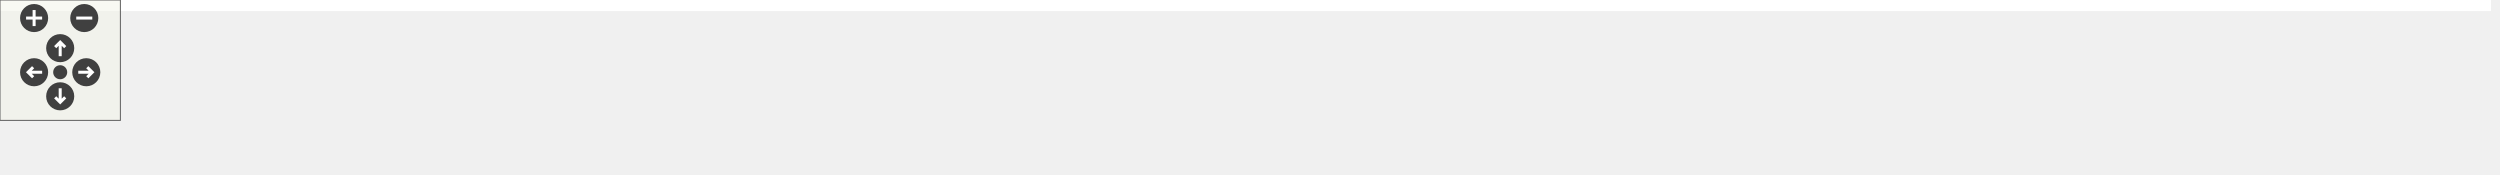
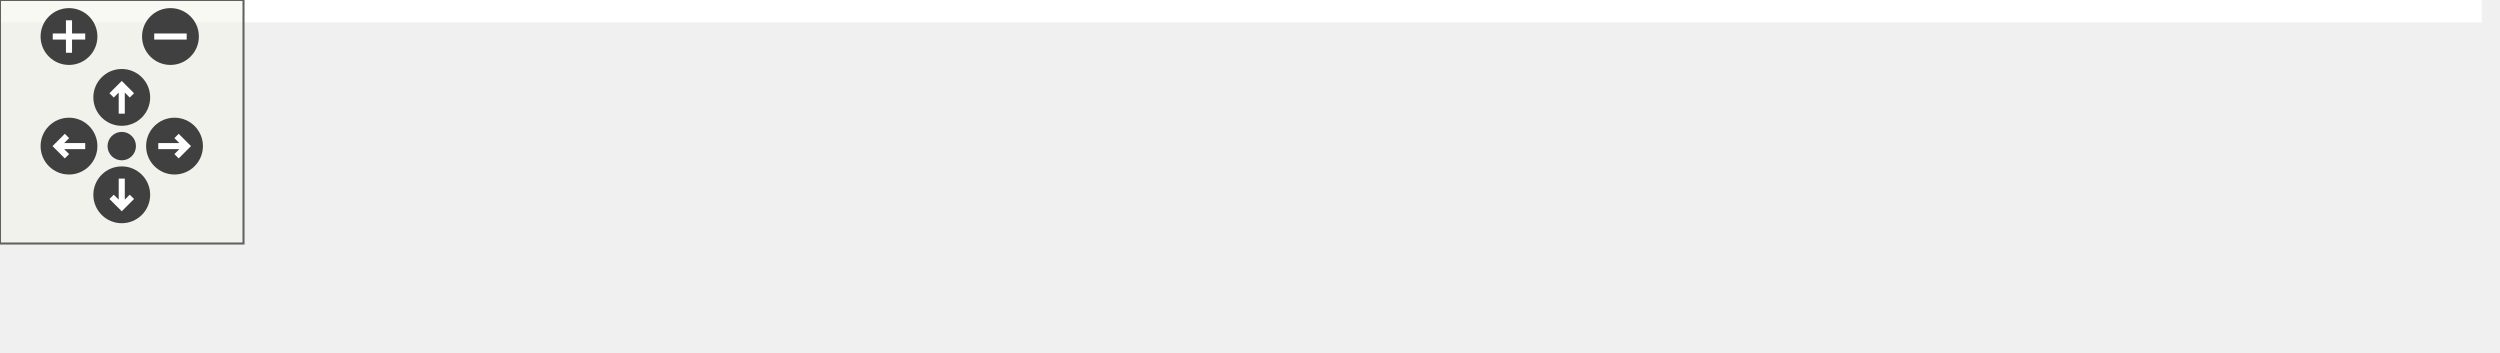
<svg xmlns="http://www.w3.org/2000/svg" xmlns:xlink="http://www.w3.org/1999/xlink" id="main" version="1.1" xml:space="preserve">
  <defs>
    <circle id="rim" cx="0" cy="0" r="7" />
    <circle id="rim2" cx="0" cy="0" r="3.5" />
    <g id="zoomPlus">
      <use xlink:href="#rim" fill="#404040">
        <set attributeName="fill" to="#808080" begin="zoomplus.mouseover" end="zoomplus.mouseout" />
      </use>
      <path d="M-4,0h8M0,-4v8" fill="none" stroke="white" stroke-width="1.5" pointer-events="none" />
    </g>
    <g id="zoomMin">
      <use xlink:href="#rim" fill="#404040">
        <set attributeName="fill" to="#808080" begin="zoomminus.mouseover" end="zoomminus.mouseout" />
      </use>
      <path d="M-4,0h8" fill="none" stroke="white" stroke-width="1.5" pointer-events="none" />
    </g>
    <g id="dirArrow">
      <path fill="none" stroke="white" stroke-width="1.5" d="M0,-3.0v7 M-2.5,-0.5L0,-3.0L2.5,-0.5" />
    </g>
    <g id="resetDef">
      <use xlink:href="#rim2" fill="#404040">
        <set attributeName="fill" to="#808080" begin="reset.mouseover" end="reset.mouseout" />
      </use>
    </g>
  </defs>
  <svg id="graph" class="graph">
    <g id="viewport">
-       <polygon fill="white" stroke="white" points="-4,5 -4,-26 1241,-26 1241,5 -4,5" />
+       <polygon fill="white" stroke="white" points="-4,5 -4,-26 611,-26 611,5 -4,5" />
      <g id="node1" class="node">
        <polygon fill="#bfbfbf" stroke="black" points="0,-0.5 0,-21.5 116,-21.5 116,-0.5 0,-0.5" />
        <text text-anchor="middle" x="58" y="-8.5" font-family="FreeSans.ttf" font-size="10.00">Socket::gBytesRecvd</text>
      </g>
      <g id="node3" class="node">
        <a xlink:href="classSocketClient.xhtml#a9ee09f452d900e288b2aa187561ef05d" target="_top" xlink:title="Receive data from the client and append it to a receive buffer.">
          <polygon fill="white" stroke="black" points="152,-0.5 152,-21.5 256,-21.5 256,-0.5 152,-0.5" />
          <text text-anchor="middle" x="204" y="-8.5" font-family="FreeSans.ttf" font-size="10.00">SocketClient::Recv</text>
        </a>
      </g>
      <g id="edge2" class="edge">
        <path fill="none" stroke="midnightblue" d="M126.152,-11C134.755,-11 143.448,-11 151.751,-11" />
        <polygon fill="midnightblue" stroke="midnightblue" points="126.123,-7.5 116.123,-11 126.123,-14.5 126.123,-7.5" />
      </g>
      <g id="node5" class="node">
-         <a xlink:href="classSocketClient.xhtml#a920016d3ec4026b7cdfc1000cc8168cc" target="_top" xlink:title="Operates all other looping functions within a SocketClient object, such as sending/receiving data and...">
-           <polygon fill="white" stroke="black" points="292,-0.5 292,-21.5 410,-21.5 410,-0.5 292,-0.5" />
-           <text text-anchor="middle" x="351" y="-8.5" font-family="FreeSans.ttf" font-size="10.00">SocketClient::Update</text>
+         <a xlink:href="classServer.xhtml#a39dbe16fdc8c5f6fbd678c6540fbcd6c" target="_top" xlink:title="Server::PollSockets">
+           <polygon fill="white" stroke="black" points="292.5,-0.5 292.5,-21.5 401.5,-21.5 401.5,-0.5 292.5,-0.5" />
+           <text text-anchor="middle" x="347" y="-8.5" font-family="FreeSans.ttf" font-size="10.00">Server::PollSockets</text>
        </a>
      </g>
      <g id="edge4" class="edge">
-         <path fill="none" stroke="midnightblue" d="M266.421,-11C274.873,-11 283.526,-11 291.918,-11" />
-         <polygon fill="midnightblue" stroke="midnightblue" points="266.241,-7.5 256.241,-11 266.241,-14.5 266.241,-7.5" />
+         <path fill="none" stroke="midnightblue" d="M266.154,-11C274.878,-11 283.791,-11 292.361,-11" />
+         <polygon fill="midnightblue" stroke="midnightblue" points="266.031,-7.5 256.031,-11 266.031,-14.5 266.031,-7.5" />
      </g>
      <g id="node7" class="node">
-         <a xlink:href="classSocketClient.xhtml#aa304eafc5814ed2ebda33c44ccb60316" target="_top" xlink:title="Spawns a new Thread of SocketClient::Update() for a fully connected client.">
-           <polygon fill="white" stroke="black" points="446,-0.5 446,-21.5 562,-21.5 562,-0.5 446,-0.5" />
-           <text text-anchor="middle" x="504" y="-8.5" font-family="FreeSans.ttf" font-size="10.00">SocketClient::Thread</text>
+         <a xlink:href="classServer.xhtml#a50b81aa91d8fdaee6f52c5c5ec987990" target="_top" xlink:title="The core update loop of NAMS. This loop spawns all other subsystem update routines and then sleeps fo...">
+           <polygon fill="white" stroke="black" points="438.5,-0.5 438.5,-21.5 527.5,-21.5 527.5,-0.5 438.5,-0.5" />
+           <text text-anchor="middle" x="483" y="-8.5" font-family="FreeSans.ttf" font-size="10.00">Server::Update</text>
        </a>
      </g>
      <g id="edge6" class="edge">
-         <path fill="none" stroke="midnightblue" d="M420.405,-11C428.879,-11 437.471,-11 445.759,-11" />
-         <polygon fill="midnightblue" stroke="midnightblue" points="420.154,-7.5 410.154,-11 420.154,-14.5 420.154,-7.5" />
+         <path fill="none" stroke="midnightblue" d="M411.698,-11C420.761,-11 429.903,-11 438.477,-11" />
+         <polygon fill="midnightblue" stroke="midnightblue" points="411.533,-7.5 401.533,-11 411.533,-14.5 411.533,-7.5" />
      </g>
      <g id="node9" class="node">
-         <a xlink:href="classSocketServer.xhtml#afdbc60c3bc840875d2214b59c6213f63" target="_top" xlink:title="Accept a new connection on the listening port.">
-           <polygon fill="white" stroke="black" points="598,-0.5 598,-21.5 718,-21.5 718,-0.5 598,-0.5" />
-           <text text-anchor="middle" x="658" y="-8.5" font-family="FreeSans.ttf" font-size="10.00">SocketServer::Accept</text>
+         <a xlink:href="main_8cpp.xhtml#ad53223b8779f25caeddb70a3b9172967" target="_top" xlink:title="The default function required to execute the server.">
+           <polygon fill="white" stroke="black" points="564.5,-0.5 564.5,-21.5 605.5,-21.5 605.5,-0.5 564.5,-0.5" />
+           <text text-anchor="middle" x="585" y="-8.5" font-family="FreeSans.ttf" font-size="10.00">main</text>
        </a>
      </g>
      <g id="edge8" class="edge">
-         <path fill="none" stroke="midnightblue" d="M572.466,-11C580.944,-11 589.563,-11 597.903,-11" />
-         <polygon fill="midnightblue" stroke="midnightblue" points="572.221,-7.5 562.221,-11 572.221,-14.5 572.221,-7.5" />
-       </g>
-       <g id="node11" class="node">
-         <a xlink:href="classSocketServer.xhtml#abf0a57a793cb3cf9ad308c238329b690" target="_top" xlink:title="Operates all other looping functions within a SocketServer object, such as directing clients to proce...">
-           <polygon fill="white" stroke="black" points="754,-0.5 754,-21.5 876,-21.5 876,-0.5 754,-0.5" />
-           <text text-anchor="middle" x="815" y="-8.5" font-family="FreeSans.ttf" font-size="10.00">SocketServer::Update</text>
-         </a>
-       </g>
-       <g id="edge10" class="edge">
-         <path fill="none" stroke="midnightblue" d="M728.491,-11C736.959,-11 745.552,-11 753.871,-11" />
-         <polygon fill="midnightblue" stroke="midnightblue" points="728.251,-7.5 718.251,-11 728.251,-14.5 728.251,-7.5" />
-       </g>
-       <g id="node13" class="node">
-         <a xlink:href="classSocketServer.xhtml#a613401f64ca4c185e0a90dd2ae57b546" target="_top" xlink:title="Spawns a new Thread of SocketServer::Update() to process client updates.">
-           <polygon fill="white" stroke="black" points="912,-0.5 912,-21.5 1032,-21.5 1032,-0.5 912,-0.5" />
-           <text text-anchor="middle" x="972" y="-8.5" font-family="FreeSans.ttf" font-size="10.00">SocketServer::Thread</text>
-         </a>
-       </g>
-       <g id="edge12" class="edge">
-         <path fill="none" stroke="midnightblue" d="M886.413,-11C894.895,-11 903.487,-11 911.791,-11" />
-         <polygon fill="midnightblue" stroke="midnightblue" points="886.15,-7.5 876.15,-11 886.15,-14.5 886.15,-7.5" />
-       </g>
-       <g id="node15" class="node">
-         <a xlink:href="classServer.xhtml#a84ed4b0103f83fe0ece0a89983d0787a" target="_top" xlink:title="Start the NAMS server. Responsible for calling all critical boot-time functions such as SocketServer ...">
-           <polygon fill="white" stroke="black" points="1068,-0.5 1068,-21.5 1158,-21.5 1158,-0.5 1068,-0.5" />
-           <text text-anchor="middle" x="1113" y="-8.5" font-family="FreeSans.ttf" font-size="10.00">Server::Startup</text>
-         </a>
-       </g>
-       <g id="edge14" class="edge">
-         <path fill="none" stroke="midnightblue" d="M1042.37,-11C1051.07,-11 1059.76,-11 1067.93,-11" />
-         <polygon fill="midnightblue" stroke="midnightblue" points="1042.21,-7.5 1032.21,-11 1042.21,-14.5 1042.21,-7.5" />
-       </g>
-       <g id="node17" class="node">
-         <a xlink:href="main_8cpp.xhtml#ad53223b8779f25caeddb70a3b9172967" target="_top" xlink:title="The default function required to execute the server.">
-           <polygon fill="white" stroke="black" points="1194.5,-0.5 1194.5,-21.5 1235.5,-21.5 1235.5,-0.5 1194.5,-0.5" />
-           <text text-anchor="middle" x="1215" y="-8.5" font-family="FreeSans.ttf" font-size="10.00">main</text>
-         </a>
-       </g>
-       <g id="edge16" class="edge">
-         <path fill="none" stroke="midnightblue" d="M1168.2,-11C1177.56,-11 1186.73,-11 1194.43,-11" />
-         <polygon fill="midnightblue" stroke="midnightblue" points="1168.04,-7.5 1158.04,-11 1168.04,-14.5 1168.04,-7.5" />
+         <path fill="none" stroke="midnightblue" d="M537.942,-11C547.336,-11 556.55,-11 564.3,-11" />
+         <polygon fill="midnightblue" stroke="midnightblue" points="537.739,-7.5 527.739,-11 537.739,-14.5 537.739,-7.5" />
      </g>
    </g>
  </svg>
  <g id="navigator" transform="translate(0 0)" fill="#404254">
    <rect fill="#f2f5e9" fill-opacity="0.5" stroke="#606060" stroke-width=".5" x="0" y="0" width="60" height="60" />
    <use id="zoomplus" xlink:href="#zoomPlus" x="17" y="9" />
    <use id="zoomminus" xlink:href="#zoomMin" x="42" y="9" />
    <use id="reset" xlink:href="#resetDef" x="30" y="36" />
    <g id="arrowUp" xlink:href="#dirArrow" transform="translate(30 24)">
      <use xlink:href="#rim" fill="#404040">
        <set attributeName="fill" to="#808080" begin="arrowUp.mouseover" end="arrowUp.mouseout" />
      </use>
      <path fill="none" stroke="white" stroke-width="1.5" d="M0,-3.0v7 M-2.5,-0.5L0,-3.0L2.5,-0.5" />
    </g>
    <g id="arrowRight" xlink:href="#dirArrow" transform="rotate(90) translate(36 -43)">
      <use xlink:href="#rim" fill="#404040">
        <set attributeName="fill" to="#808080" begin="arrowRight.mouseover" end="arrowRight.mouseout" />
      </use>
      <path fill="none" stroke="white" stroke-width="1.5" d="M0,-3.0v7 M-2.5,-0.5L0,-3.0L2.5,-0.5" />
    </g>
    <g id="arrowDown" xlink:href="#dirArrow" transform="rotate(180) translate(-30 -48)">
      <use xlink:href="#rim" fill="#404040">
        <set attributeName="fill" to="#808080" begin="arrowDown.mouseover" end="arrowDown.mouseout" />
      </use>
      <path fill="none" stroke="white" stroke-width="1.5" d="M0,-3.0v7 M-2.5,-0.5L0,-3.0L2.5,-0.5" />
    </g>
    <g id="arrowLeft" xlink:href="#dirArrow" transform="rotate(270) translate(-36 17)">
      <use xlink:href="#rim" fill="#404040">
        <set attributeName="fill" to="#808080" begin="arrowLeft.mouseover" end="arrowLeft.mouseout" />
      </use>
      <path fill="none" stroke="white" stroke-width="1.5" d="M0,-3.0v7 M-2.5,-0.5L0,-3.0L2.5,-0.5" />
    </g>
  </g>
</svg>
